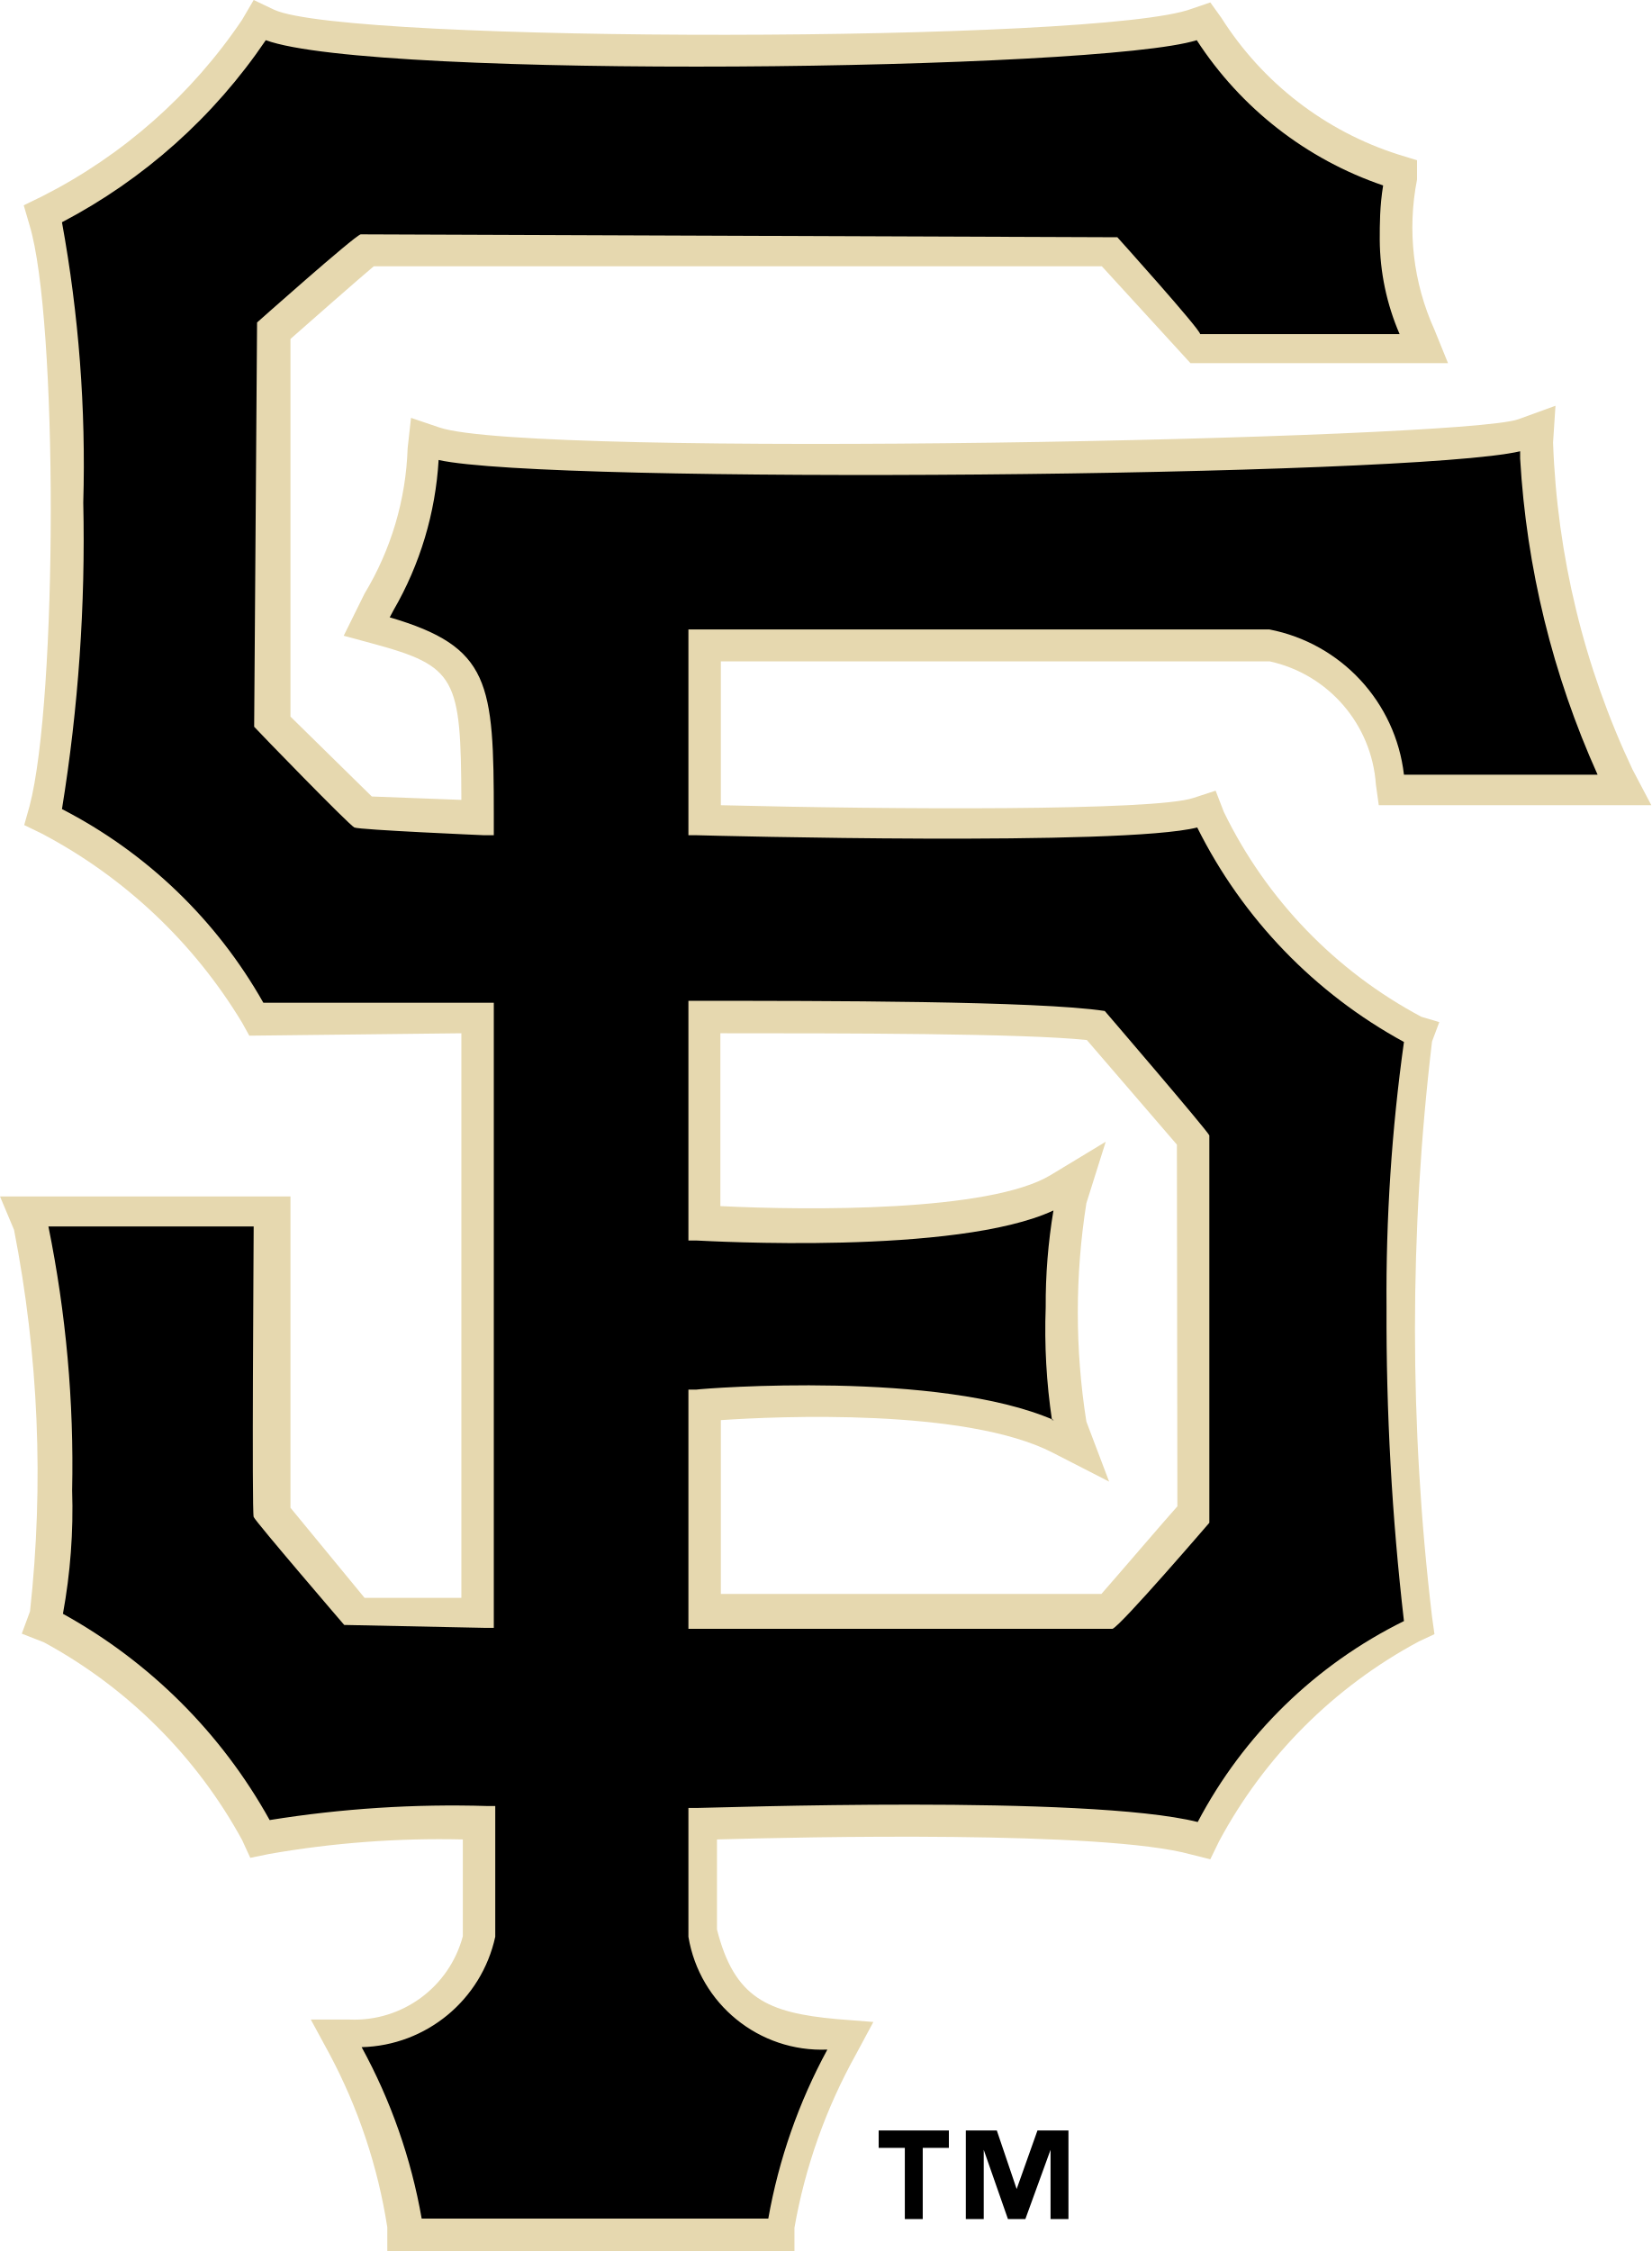
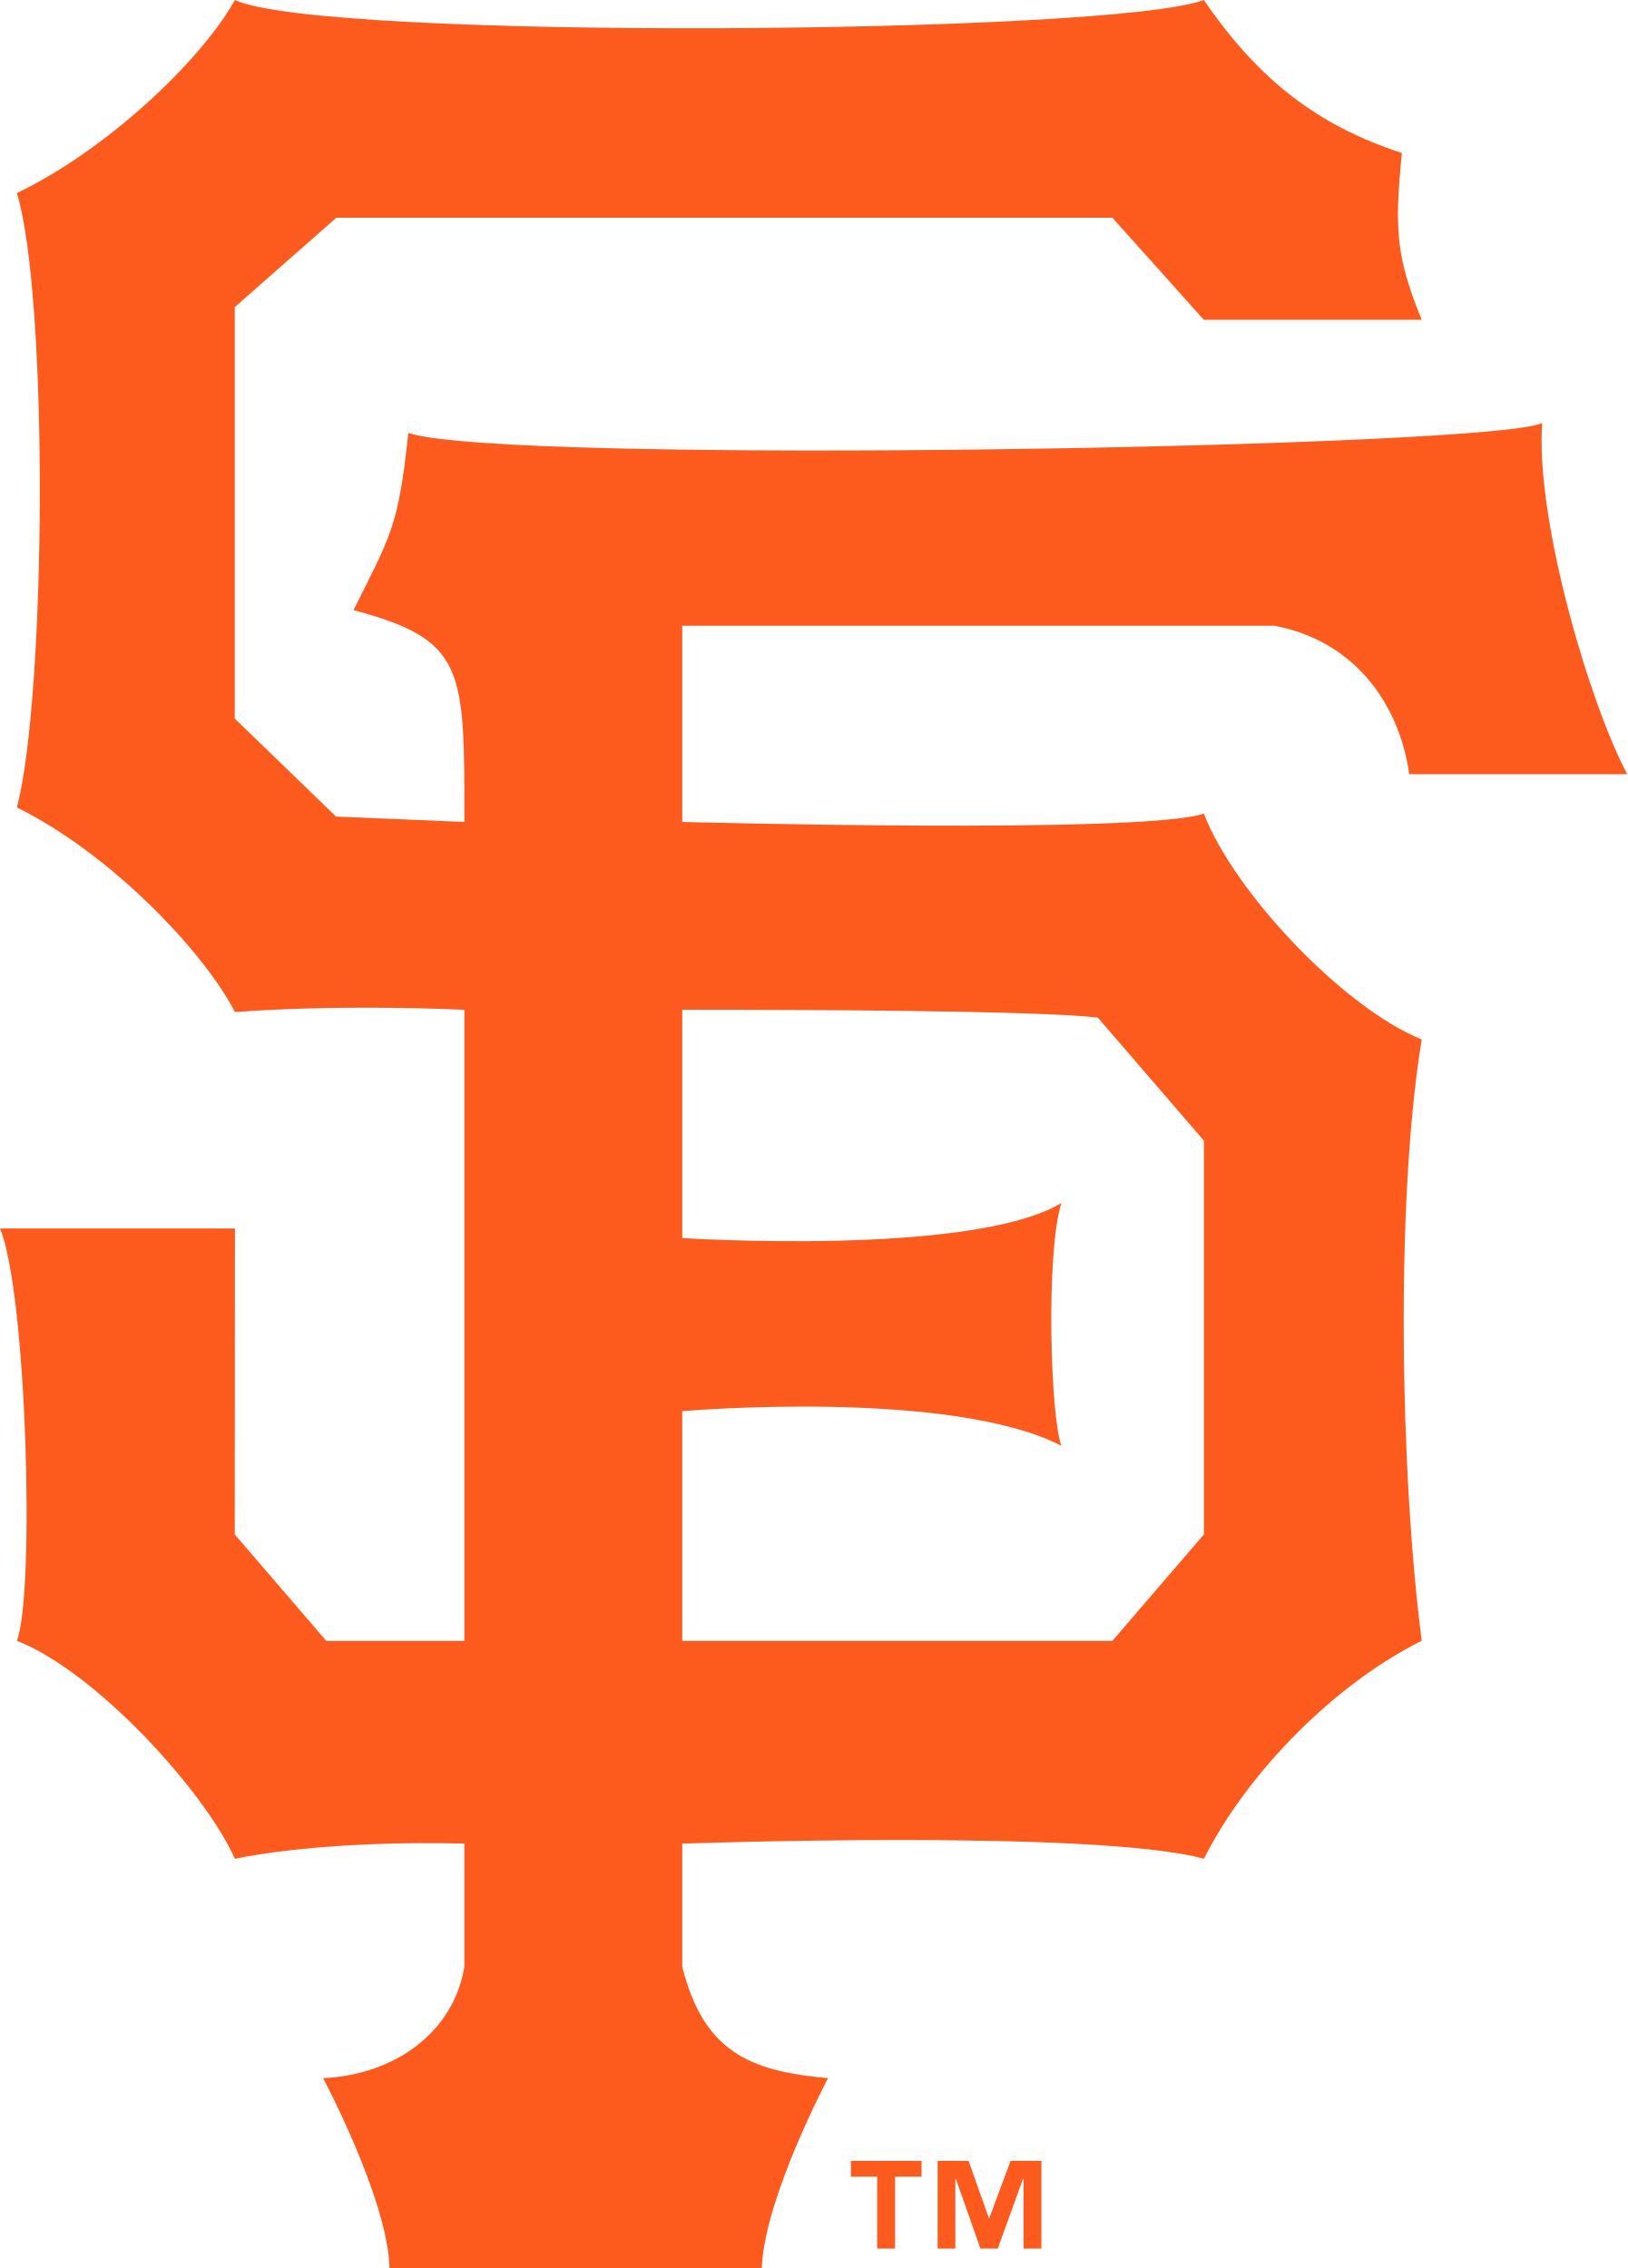
- <svg xmlns="http://www.w3.org/2000/svg" enable-background="new 0 0 34.11 46.49" viewBox="0 0 34.11 46.49">
-   <path d="m29.73 21.11-.37-.11c-1.773-.943-3.202-2.424-4.08-4.23l-.17-.44-.46.15c-.79.27-6.21.24-9.76.15v-2.97h11.34c1.212.267 2.104 1.301 2.19 2.54l.06.43h5.63l-.39-.74c-.999-2.115-1.557-4.412-1.64-6.75l.05-.76-.77.28c-1.19.42-20.38.81-22.28.17l-.59-.2-.07.63c-.035 1.06-.342 2.093-.89 3l-.43.87.59.16c1.74.47 1.83.71 1.84 3.23l-1.85-.07-1.68-1.65v-7.8c.26-.23 1.49-1.31 1.72-1.5h15.04l1.83 2h5.32l-.28-.69c-.44-.971-.566-2.054-.36-3.1v-.4l-.39-.12c-1.51-.482-2.802-1.481-3.65-2.82l-.23-.32-.38.13c-1.86.71-17.46.72-18.96.02l-.42-.2-.24.41c-1.041 1.544-2.459 2.797-4.12 3.64l-.39.19.12.41c.59 1.94.58 9.8 0 12l-.11.39.37.18c1.706.9 3.133 2.249 4.13 3.9l.15.27 4.38-.05v11.66h-2l-1.53-1.86v-6.43h-6l.29.69c.507 2.595.619 5.252.33 7.88l-.17.46.46.18c1.727.939 3.147 2.355 4.09 4.08l.17.37.39-.08c1.32-.231 2.66-.331 4-.3v2c-.28 1.051-1.253 1.766-2.34 1.72h-.8l.38.7c.599 1.121 1.005 2.334 1.2 3.59v.49h8.41v-.48c.22-1.256.65-2.466 1.27-3.58l.36-.67-.76-.06c-1.42-.13-2.11-.43-2.47-1.85 0 0 0-1.25 0-1.86 1.75-.05 8-.19 9.79.31l.4.1.18-.37c.939-1.754 2.376-3.191 4.13-4.13l.32-.15-.05-.36c-.47-3.946-.47-7.934 0-11.88zm-5.41 10c-.2.22-1.33 1.54-1.57 1.81h-7.86v-3.59c1.17-.08 5.06-.25 6.85.67l1.17.6-.47-1.24c-.236-1.494-.236-3.016 0-4.51l.4-1.27-1.14.69c-1.26.76-5 .73-6.82.64v-3.57c2.51 0 6.25 0 7.57.14l1.86 2.16z" fill="#e6d8af" />
-   <path d="m24.73 17.09c-1.54.39-10 .17-10.34.16h-.17v-4.25h12c1.482.287 2.607 1.501 2.78 3h4c-.928-2.061-1.47-4.274-1.6-6.53v-.15c-2.25.53-20.08.69-22.34.18-.064 1.092-.382 2.154-.93 3.1l-.08.15c2.08.61 2.15 1.35 2.15 4.1v.4h-.2s-2.57-.11-2.68-.16-2-2-2.07-2.08l.06-8.35s2-1.78 2.14-1.82l15.63.06s1.71 1.9 1.71 2h4.12c-.266-.616-.406-1.279-.41-1.95 0-.32 0-.69.07-1.12-1.584-.539-2.94-1.596-3.85-3-2 .63-17 .82-19.23 0-1.071 1.582-2.518 2.874-4.21 3.76.348 1.909.496 3.85.44 5.79.047 2.119-.101 4.238-.44 6.33 1.747.899 3.193 2.289 4.16 4h4.76v12.91h-.2l-2.89-.06s-1.83-2.13-1.87-2.23 0-5.64 0-6h-4.24c.364 1.793.529 3.621.49 5.45.028.854-.036 1.709-.19 2.55 1.795.991 3.275 2.467 4.27 4.26 1.487-.239 2.994-.336 4.5-.29h.16v2.7c-.285 1.305-1.425 2.246-2.76 2.28.604 1.104 1.023 2.3 1.24 3.54h7.16c.216-1.221.628-2.4 1.22-3.49-1.408.059-2.639-.94-2.87-2.33v-2.66h.17c.33 0 8.07-.28 10.35.29.946-1.799 2.437-3.251 4.26-4.15-.249-2.151-.369-4.315-.36-6.48-.014-1.833.106-3.665.36-5.48-1.843-1.005-3.334-2.551-4.27-4.43zm-3 12.24c-.115-.771-.159-1.551-.13-2.33-.004-.67.05-1.339.16-2-2 .93-7.15.63-7.38.62h-.16v-4.95h.17c2.56 0 7.06 0 8.43.21 0 0 2.12 2.47 2.16 2.57v8s-1.83 2.13-2 2.19h-8.76v-4.94h.16c.21-.03 5.03-.4 7.39.63z" />
-   <path d="m19.6 44.36h-.54v1.47h-.37v-1.47h-.54v-.36h1.45zm2.47 1.47h-.37v-1.43l-.52 1.43h-.36l-.5-1.43v1.43h-.37v-1.83h.64l.41 1.21.43-1.21h.64z" />
+ <svg xmlns="http://www.w3.org/2000/svg" viewBox="0 0 134 186.821" style="background: black;">
+   <path d="M56.183 83.174v18.808s23.904 1.54 31.223-2.892c-1.31 4.154-.897 17.74 0 20.003-9.25-4.745-31.223-2.854-31.223-2.854v18.926h35.415l7.543-8.773v-32.43L90.4 83.816c-5.196-.575-23.772-.642-34.215-.642zM1.39 15.9C8.743 12.397 16.57 4.984 19.346 0 26.434 3.348 91.6 2.854 99.134 0c4.544 6.642 9.427 10.356 16.31 12.605-.644 6.374-.446 8.63 1.632 13.74H99.134L91.6 17.933H27.7L19.33 25.3v33.887l8.344 8.078 10.565.44c0-12.582.13-14.988-9.128-17.447 3.082-6.172 3.702-6.896 4.513-14.593 7.925 2.66 89.81 1.21 93.37-.83-.57 8.02 3.96 23.255 7.005 28.94h-17.945c-.912-6.238-4.85-11.058-11.115-12.23H56.183v16.16s37.937 1.032 42.95-.686c2.493 6.477 11.464 15.975 17.942 18.605-2.175 13.218-1.77 35.822 0 49.533-7.058 3.504-14.265 10.7-17.94 17.956-8.923-2.458-42.952-1.248-42.952-1.248v10.155c1.756 6.927 5.478 8.594 12.008 9.162 0 0-5.245 9.864-5.458 15.64H32.075c-.135-5.634-5.466-15.64-5.466-15.64 5.895-.276 10.733-3.758 11.63-9.16v-10.156s-10.76-.403-18.894 1.248C16.884 147.592 7.91 137.7 1.39 135.158c1.506-3.967.807-28.745-1.39-33.968h19.346l-.015 25.204 7.54 8.773h11.37V83.18s-9.952-.493-18.893.188c-2.57-5-10.246-13.054-17.957-16.857 2.41-9.153 2.62-41.97 0-50.61z" fill="#FD5A1E" />
+   <path d="M75.885 179.297h-2.178v5.925h-1.472v-5.925h-2.167v-1.3h5.818v1.3zm9.874 5.925h-1.473v-5.74h-.045l-2.077 5.74h-1.428l-2.02-5.74h-.046v5.74h-1.46v-7.225h2.552l1.67 4.715h.037l1.75-4.715h2.538v7.225z" fill="#FD5A1E" />
</svg>
